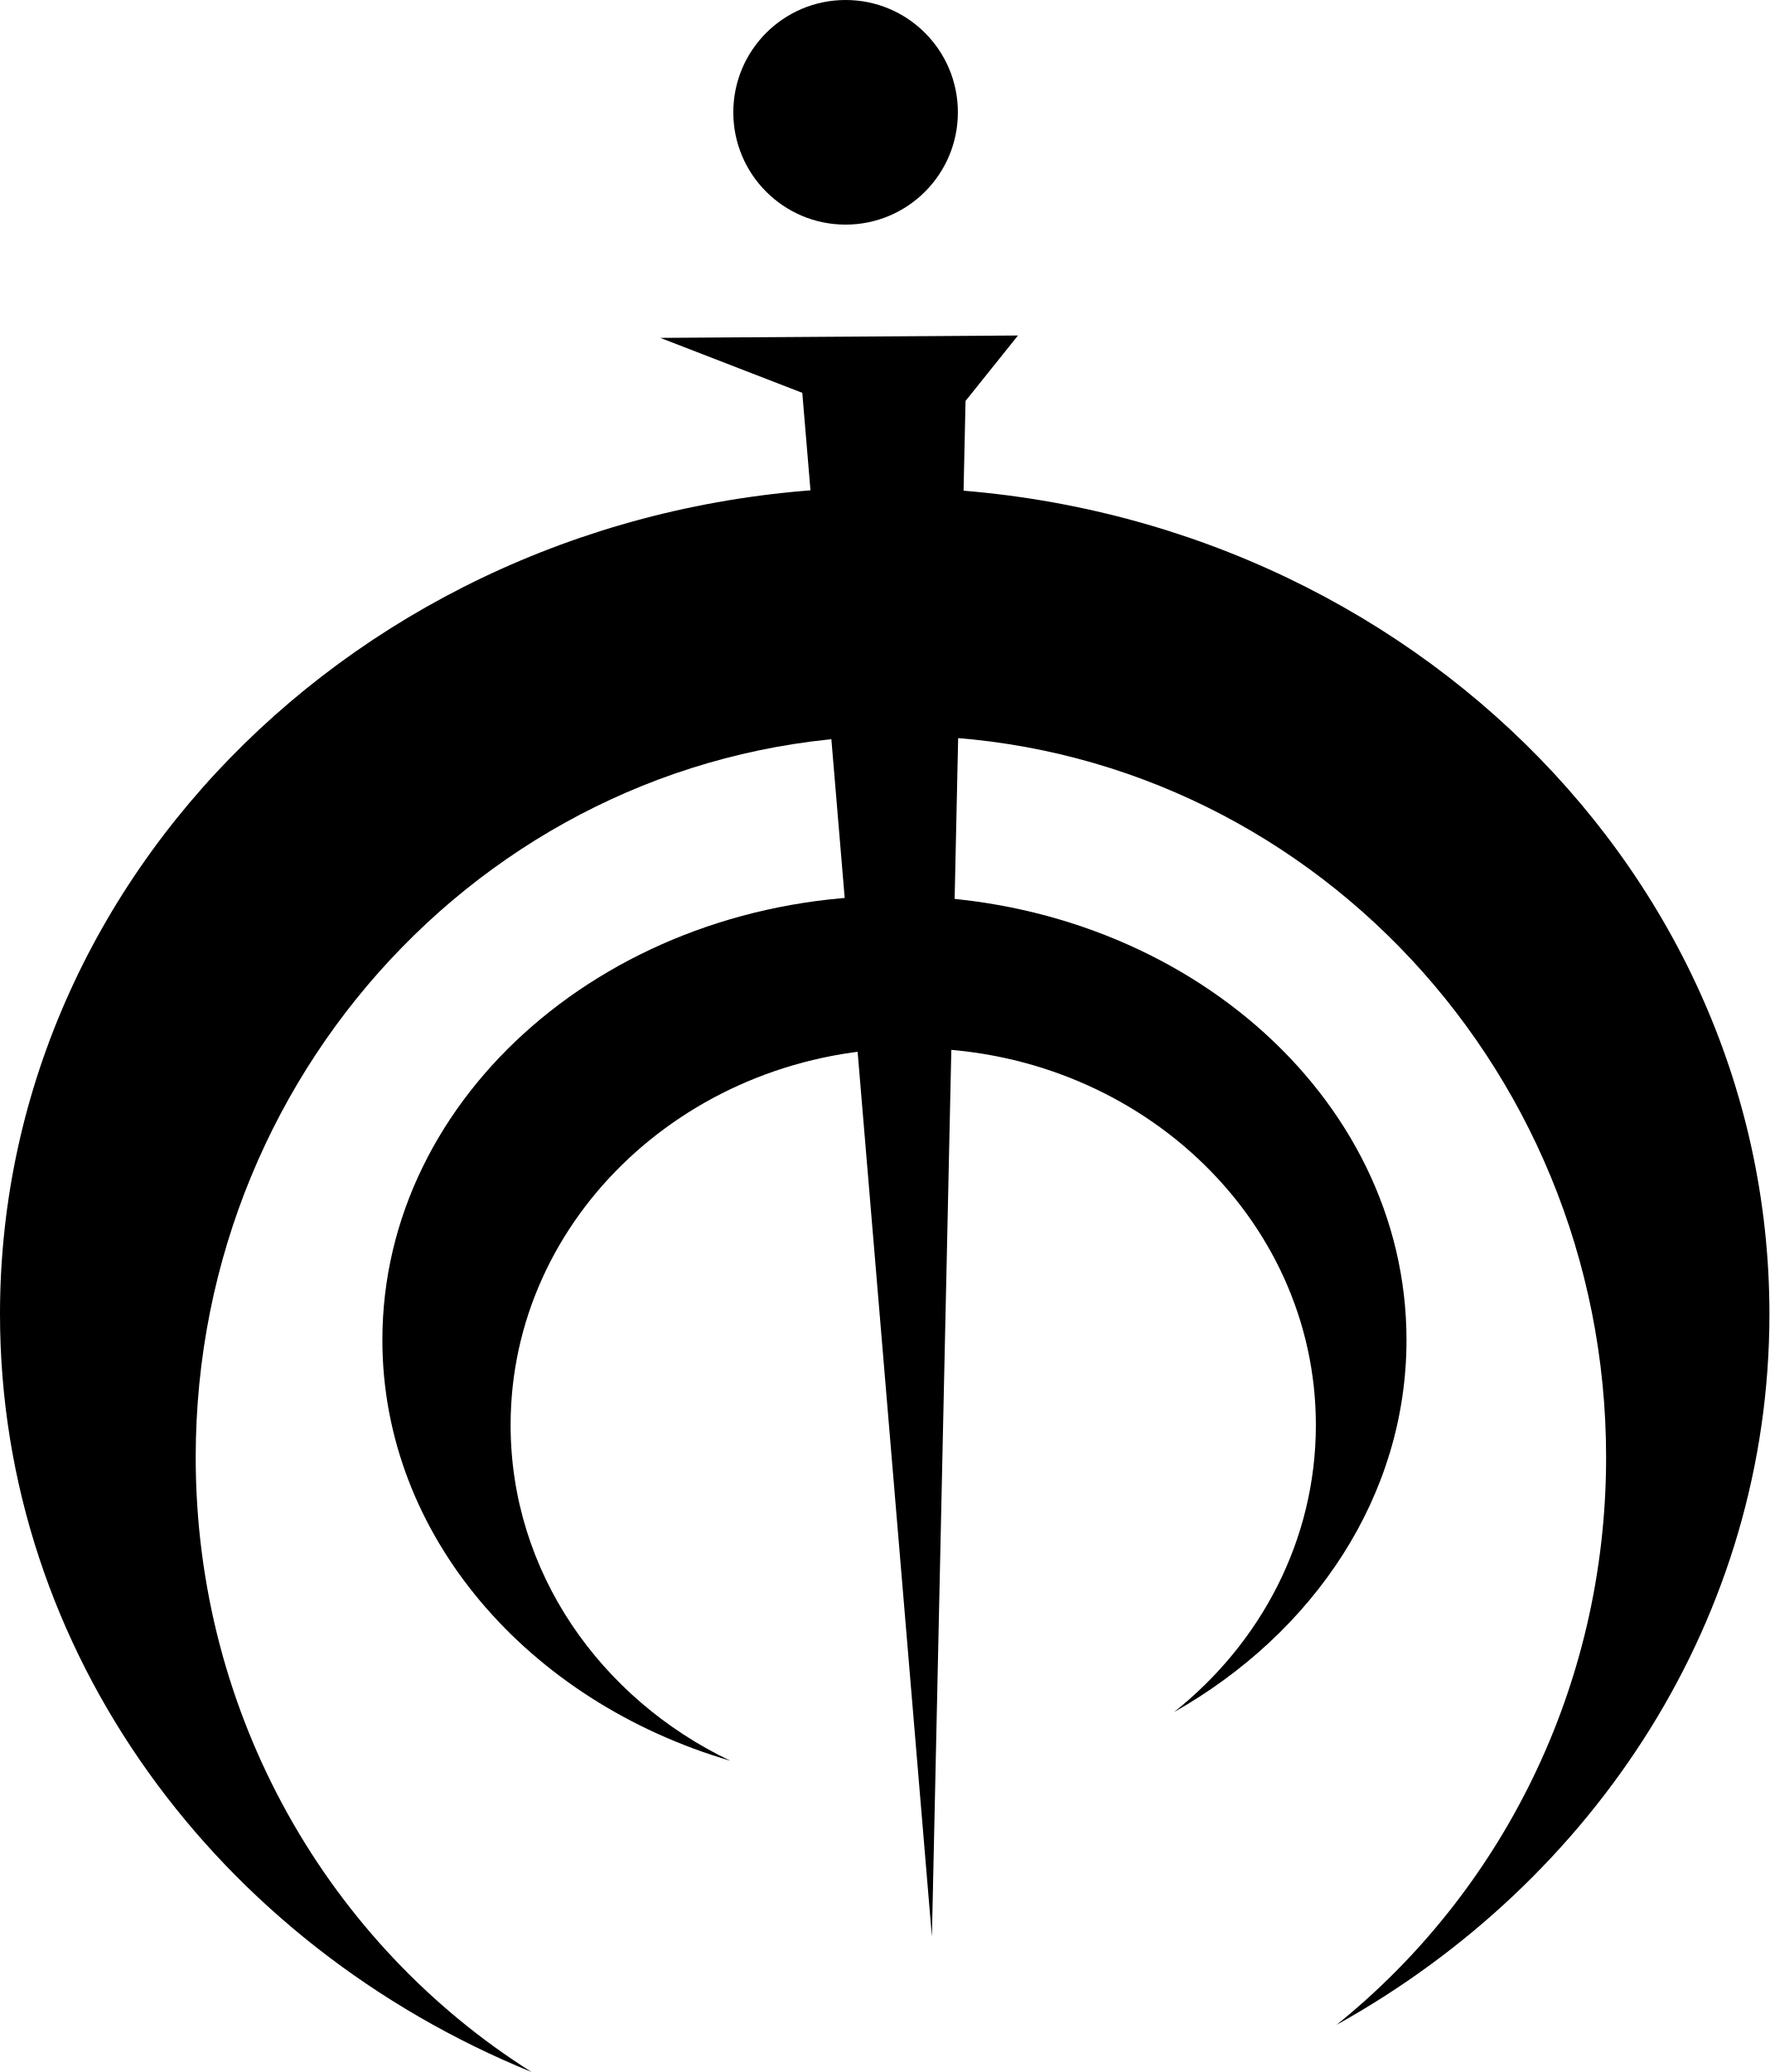
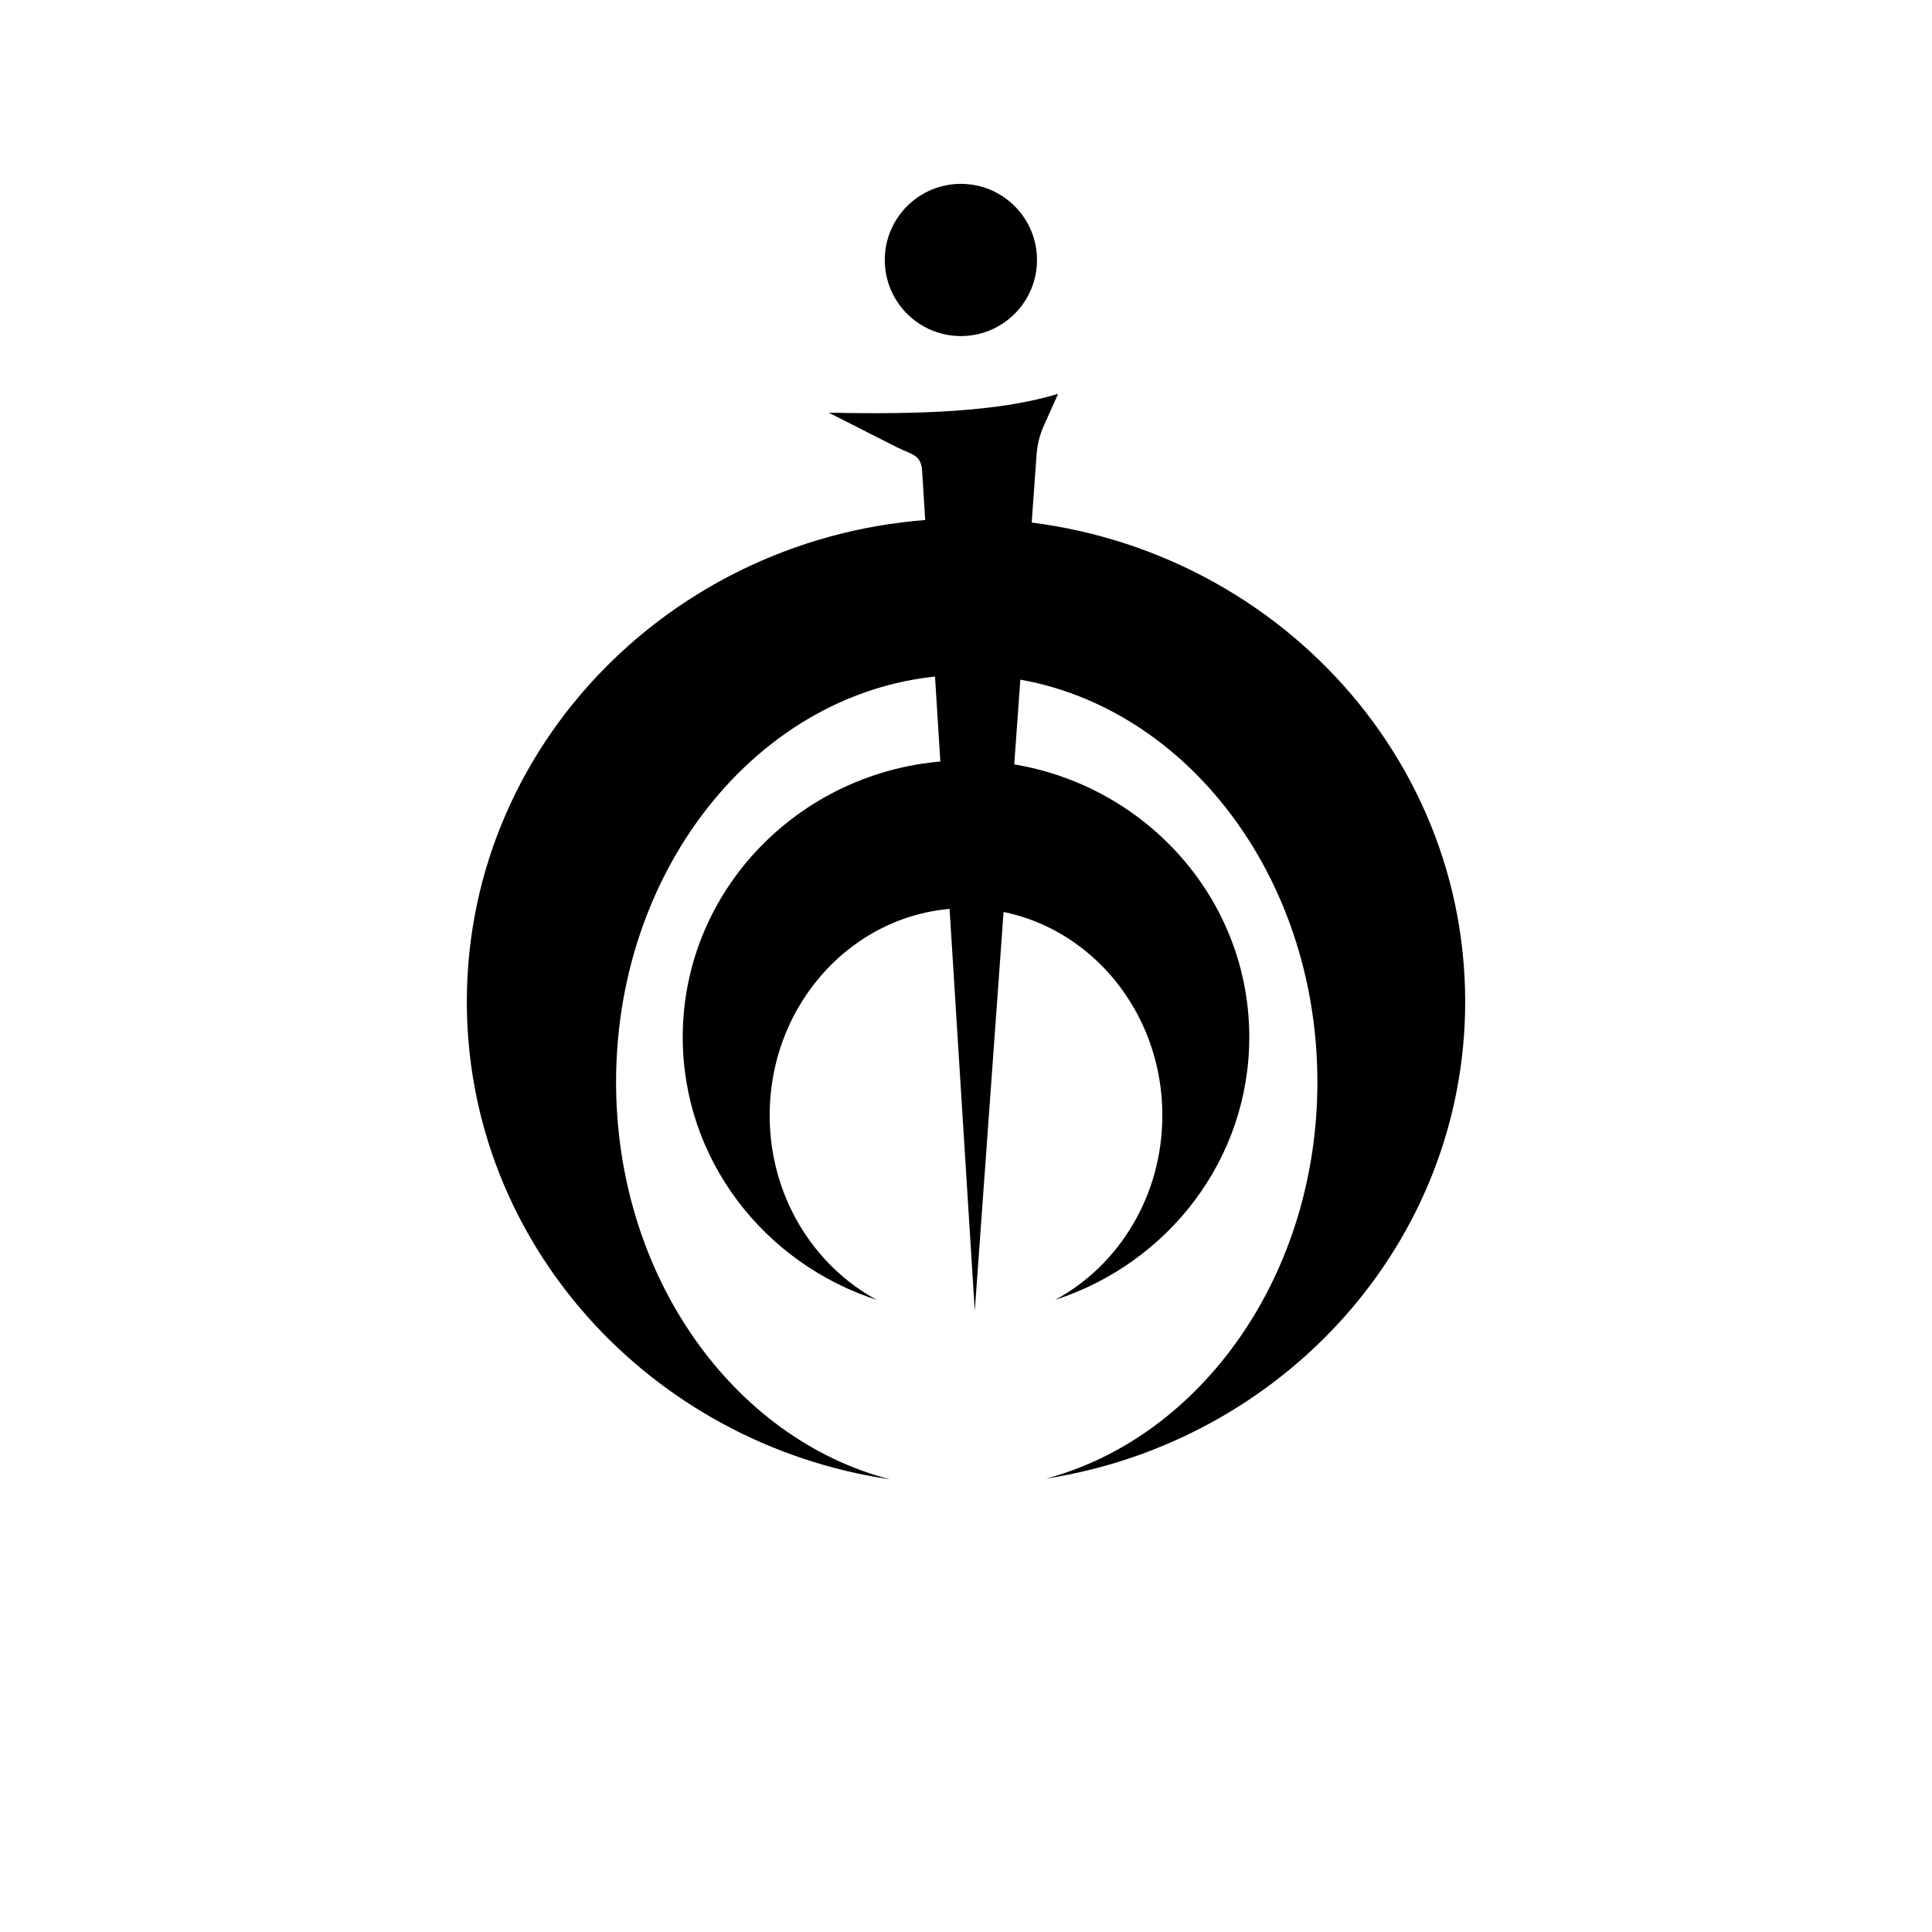
- <svg xmlns="http://www.w3.org/2000/svg" version="1.1" width="1000" height="1170.792" id="svg2">
-   <defs id="defs4" />
-   <g transform="translate(73.25238,562.5498)" id="layer1">
-     <g transform="matrix(1.813134,0,0,1.813134,59.56399,-494.5821)" id="g4352">
-       <path d="M 217.221,566.036 227.706,87.468 244.052,67.07 132.562,67.81 176.821,84.939 z" id="path3684-9-5" style="fill:#000000;fill-opacity:1;stroke:none" />
-       <path d="m 298.571,35.303 a 35,35 0 1 1 -70,0 35,35 0 1 1 70,0 z" transform="translate(-73.25238,-37.78937)" id="path4285" style="fill:#000000;fill-opacity:1;stroke:none" />
-       <path d="M 275.781,152.219 C 123.477,152.219 0,267.55 0,409.812 0,515.515 68.179,606.327 165.688,646.031 102.888,606.445 61,535.47 61,454.469 c 0,-124.193 98.415,-224.875 219.812,-224.875 121.397,0 219.812,100.682 219.812,224.875 0,71.774 -32.852,135.703 -84.031,176.875 80.807,-44.915 134.938,-127.323 134.938,-221.531 0,-142.262 -123.446,-257.594 -275.75,-257.594 z" transform="translate(-73.25238,-37.78937)" id="path4287" style="fill:#000000;fill-opacity:1;stroke:none" />
-       <path d="m 278.812,279.5 c -88.147,0 -159.625,61.975 -159.625,138.406 0,60.906 45.399,112.628 108.438,131.125 -40.642,-19.431 -68.469,-58.994 -68.469,-104.625 0,-64.844 56.189,-117.438 125.5,-117.438 69.311,0 125.5,52.594 125.5,117.438 0,35.849 -17.148,67.933 -44.219,89.469 43.627,-24.7 72.469,-67.419 72.469,-115.969 C 438.406,341.475 366.959,279.5 278.812,279.5 z" transform="translate(-73.25238,-37.78937)" id="path4328" style="fill:#000000;fill-opacity:1;stroke:none" />
-     </g>
-   </g>
+ <svg xmlns="http://www.w3.org/2000/svg" viewBox="0 0 1000 1000">
+   <path d="M504.54,678.53l32-443.3a44.14,44.14,0,0,1,3.73-14.84l7.4-16.55c-30.68,9.42-73,10.74-118.74,9.75l35.51,18c7.42,3.7,12.31,3.7,12.84,12Z" />
+   <path d="M536.74,134.56a39.39,39.39,0,1,1-39.39-39.39A39.39,39.39,0,0,1,536.74,134.56Z" />
+   <path d="M500,268.33c-142.7,0-258.37,112-258.37,250.13,0,125.16,95,228.85,218.95,247.23-81.08-21.08-141.7-105.1-141.7-205.6,0-116.39,81.26-210.75,181.5-210.75s181.5,94.36,181.5,210.75c0,99.94-59.93,183.58-140.33,205.24C664.48,746.08,758.38,642.9,758.38,518.46,758.38,380.32,642.7,268.33,500,268.33Z" />
+   <path d="M500,393.58c-81,0-146.62,64.14-146.62,143.25,0,63.35,42.11,117.06,100.46,136C420.94,655,398.38,619,398.38,577.33c0-59.23,45.5-107.25,101.62-107.25s101.63,48,101.63,107.25c0,41.67-22.56,77.71-55.46,95.46,58.35-18.9,100.46-72.61,100.46-136C646.63,457.72,581,393.58,500,393.58Z" />
</svg>
